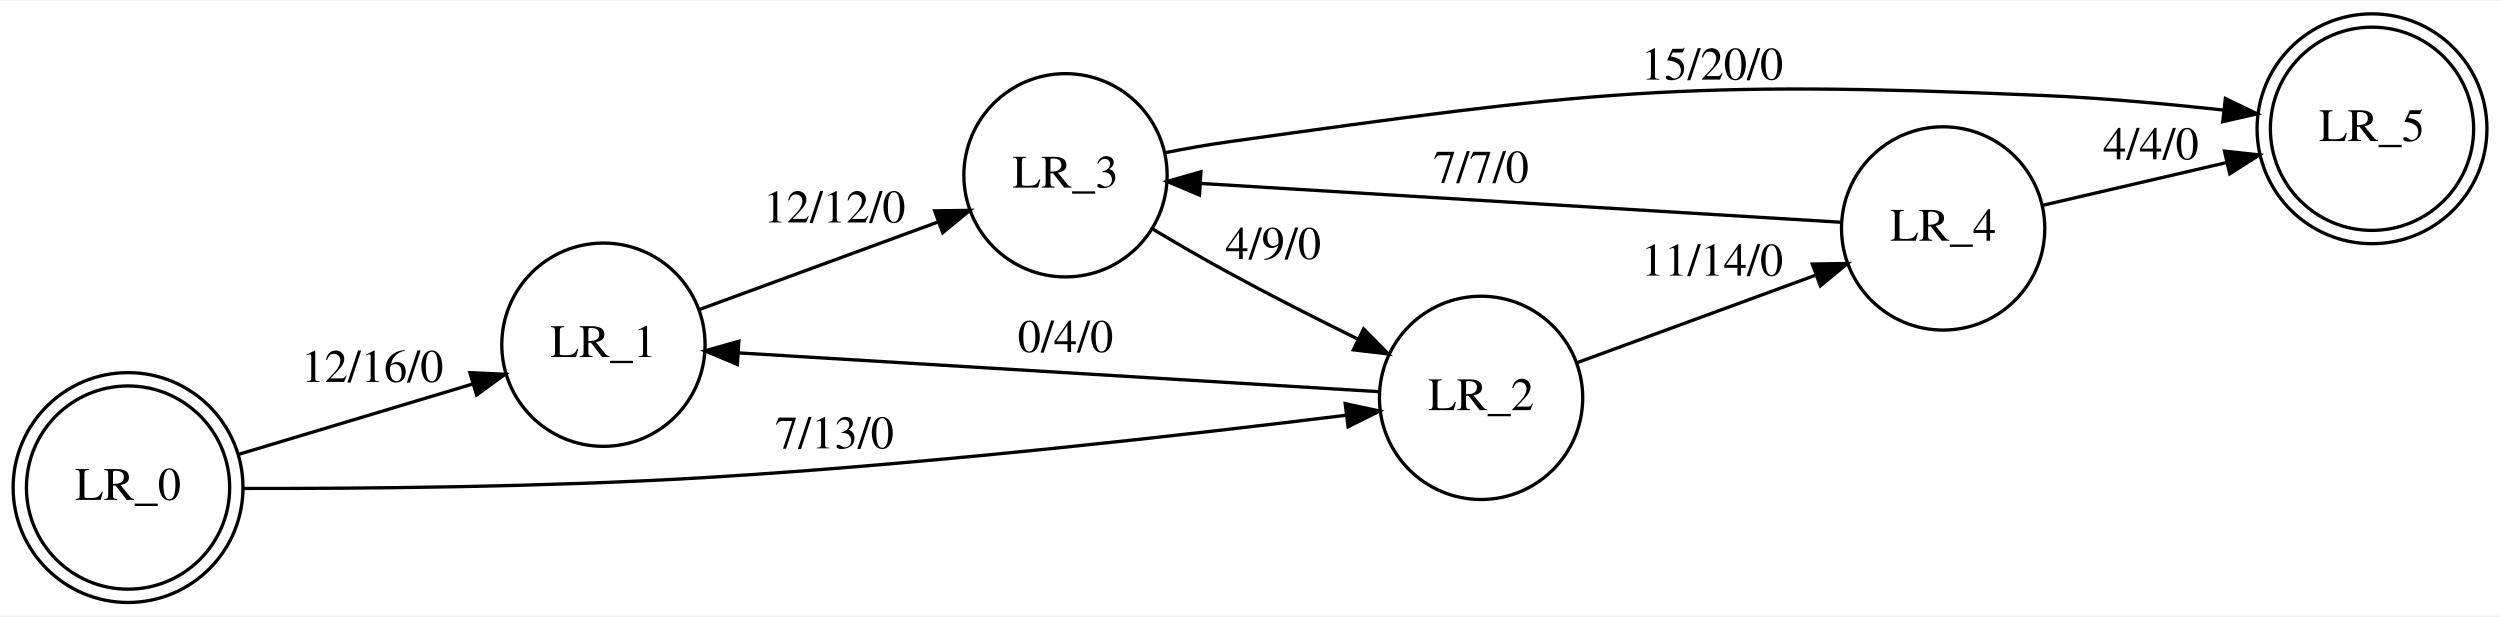
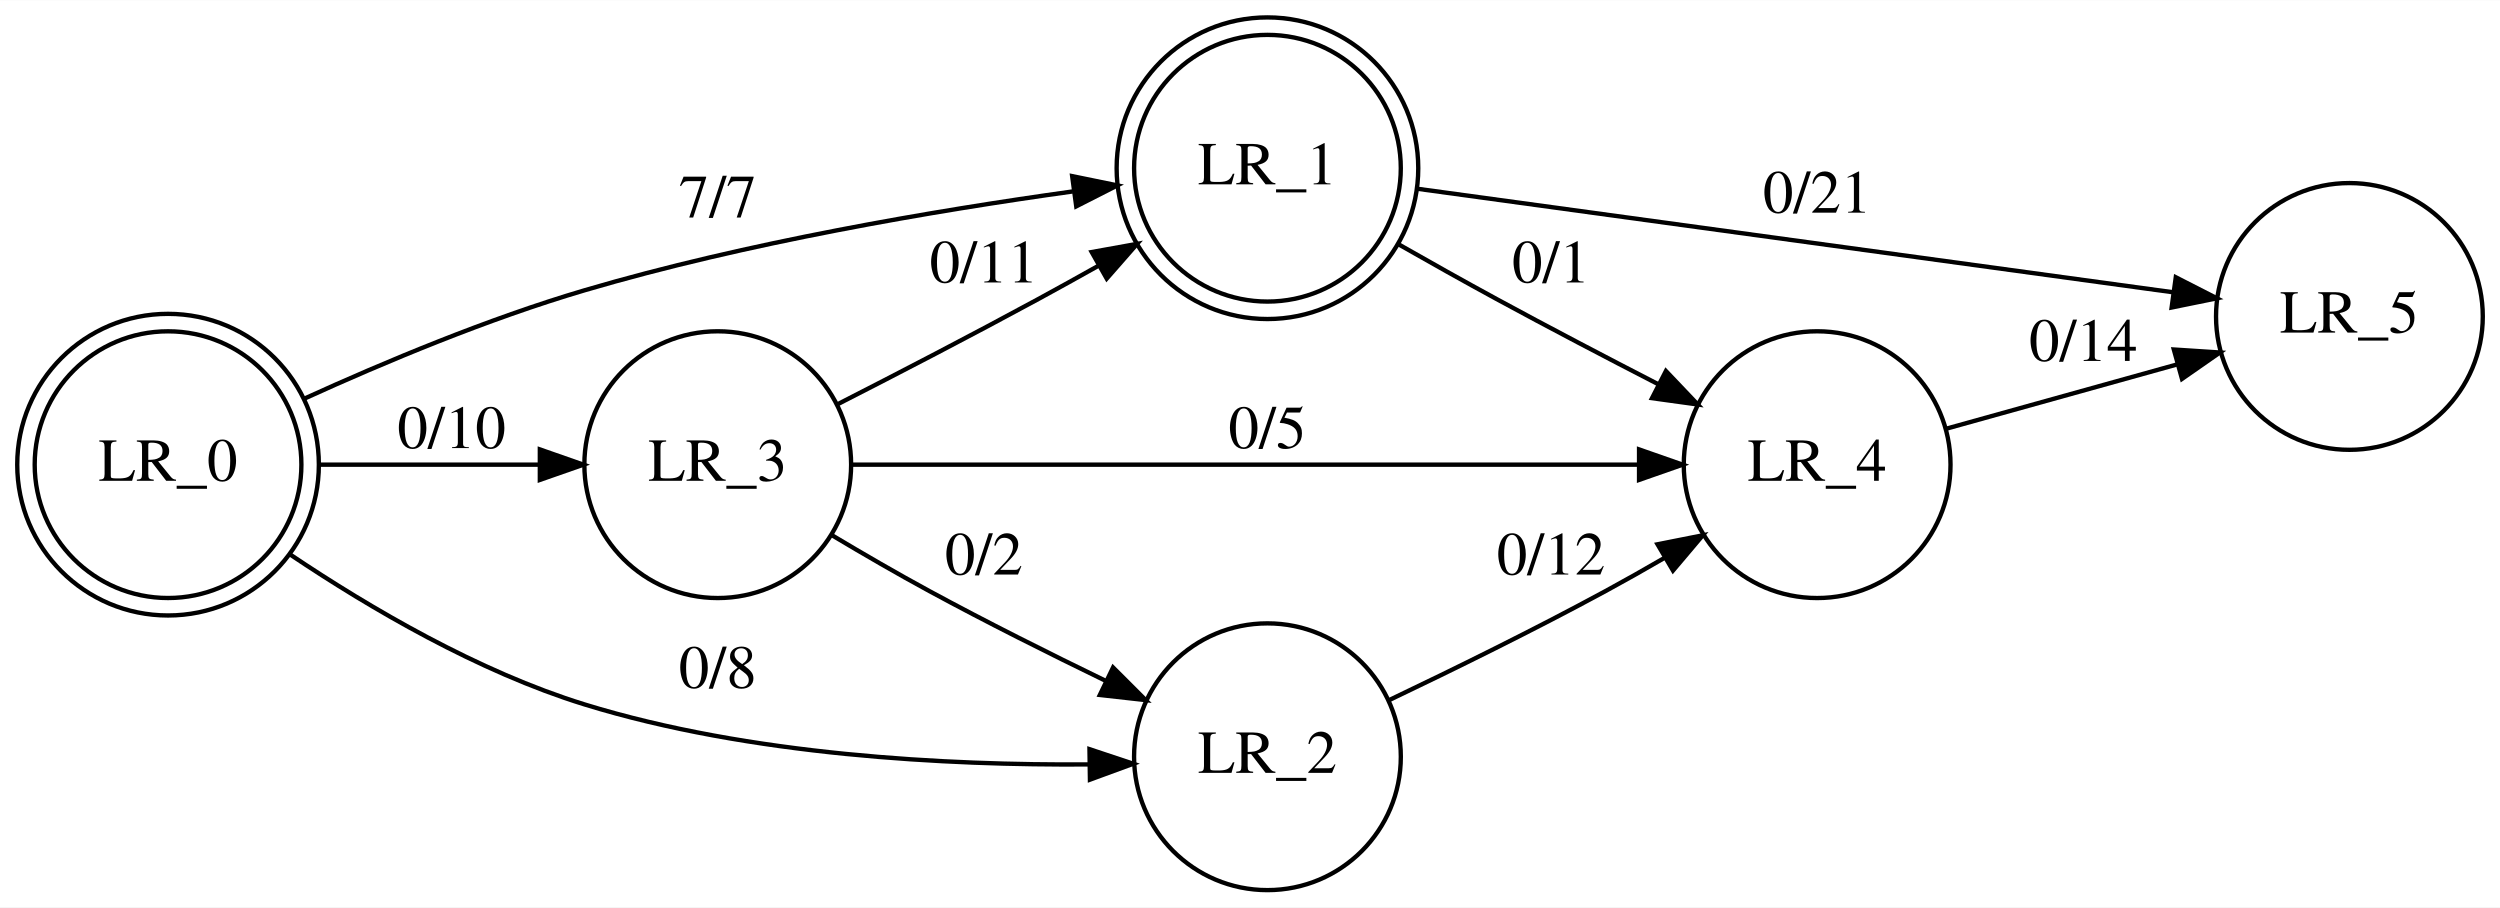
- <svg xmlns="http://www.w3.org/2000/svg" width="576pt" height="142pt" viewBox="0.00 0.00 576.00 141.67">
-   <g id="graph0" class="graph" transform="scale(.7654 .7654) rotate(0) translate(4 181.0946)">
-     <polygon fill="#ffffff" stroke="transparent" points="-4,4 -4,-181.095 748.567,-181.095 748.567,4 -4,4" />
+ <svg xmlns="http://www.w3.org/2000/svg" width="573pt" height="208pt" viewBox="0.00 0.00 573.47 208.09">
+   <g id="graph0" class="graph" transform="scale(1 1) rotate(0) translate(4 204.0946)">
+     <polygon fill="#ffffff" stroke="transparent" points="-4,4 -4,-204.095 569.473,-204.095 569.473,4 -4,4" />
    <g id="node1" class="node">
-       <ellipse fill="none" stroke="#000000" cx="34.547" cy="-34.547" rx="30.589" ry="30.589" />
-       <ellipse fill="none" stroke="#000000" cx="34.547" cy="-34.547" rx="34.595" ry="34.595" />
-       <text text-anchor="middle" x="34.547" y="-30.847" font-family="Times,serif" font-size="14.00" fill="#000000">LR_0</text>
+       <ellipse fill="none" stroke="#000000" cx="34.547" cy="-97.547" rx="30.589" ry="30.589" />
+       <ellipse fill="none" stroke="#000000" cx="34.547" cy="-97.547" rx="34.595" ry="34.595" />
+       <text text-anchor="middle" x="34.547" y="-93.847" font-family="Times,serif" font-size="14.00" fill="#000000">LR_0</text>
+     </g>
+     <g id="node2" class="node">
+       <ellipse fill="none" stroke="#000000" cx="286.736" cy="-165.547" rx="30.589" ry="30.589" />
+       <ellipse fill="none" stroke="#000000" cx="286.736" cy="-165.547" rx="34.595" ry="34.595" />
+       <text text-anchor="middle" x="286.736" y="-161.847" font-family="Times,serif" font-size="14.00" fill="#000000">LR_1</text>
+     </g>
+     <g id="edge10" class="edge">
+       <path fill="none" stroke="#000000" d="M65.762,-112.666C84.129,-121.038 108.016,-131.038 130.095,-137.547 167.115,-148.461 210.38,-155.802 242.049,-160.219" />
+       <polygon fill="#000000" stroke="#000000" points="241.94,-163.736 252.319,-161.606 242.877,-156.799 241.94,-163.736" />
+       <text text-anchor="middle" x="160.642" y="-154.347" font-family="Times,serif" font-size="14.00" fill="#000000">7/7</text>
    </g>
    <g id="node3" class="node">
-       <ellipse fill="none" stroke="#000000" cx="177.642" cy="-77.547" rx="30.595" ry="30.595" />
-       <text text-anchor="middle" x="177.642" y="-73.847" font-family="Times,serif" font-size="14.00" fill="#000000">LR_1</text>
+       <ellipse fill="none" stroke="#000000" cx="286.736" cy="-30.547" rx="30.595" ry="30.595" />
+       <text text-anchor="middle" x="286.736" y="-26.847" font-family="Times,serif" font-size="14.00" fill="#000000">LR_2</text>
    </g>
    <g id="edge8" class="edge">
-       <path fill="none" stroke="#000000" d="M67.736,-44.52C88.785,-50.846 116.123,-59.061 138.268,-65.716" />
-       <polygon fill="#000000" stroke="#000000" points="137.452,-69.125 148.036,-68.651 139.466,-62.421 137.452,-69.125" />
-       <text text-anchor="middle" x="108.095" y="-66.347" font-family="Times,serif" font-size="14.00" fill="#000000">12/16/0</text>
+       <path fill="none" stroke="#000000" d="M62.678,-76.857C80.931,-64.607 105.771,-50.055 130.095,-42.547 168.026,-30.839 213.459,-28.566 245.603,-28.783" />
+       <polygon fill="#000000" stroke="#000000" points="245.912,-32.288 255.964,-28.942 246.019,-25.289 245.912,-32.288" />
+       <text text-anchor="middle" x="160.642" y="-46.347" font-family="Times,serif" font-size="14.00" fill="#000000">0/8</text>
    </g>
    <g id="node5" class="node">
-       <ellipse fill="none" stroke="#000000" cx="441.831" cy="-61.547" rx="30.595" ry="30.595" />
-       <text text-anchor="middle" x="441.831" y="-57.847" font-family="Times,serif" font-size="14.00" fill="#000000">LR_2</text>
+       <ellipse fill="none" stroke="#000000" cx="160.642" cy="-97.547" rx="30.595" ry="30.595" />
+       <text text-anchor="middle" x="160.642" y="-93.847" font-family="Times,serif" font-size="14.00" fill="#000000">LR_3</text>
    </g>
    <g id="edge9" class="edge">
-       <path fill="none" stroke="#000000" d="M69.173,-34.28C104.244,-34.212 160.034,-34.663 208.189,-37.547 276.114,-41.615 354.765,-50.578 401.295,-56.326" />
-       <polygon fill="#000000" stroke="#000000" points="400.926,-59.807 411.282,-57.571 401.792,-52.86 400.926,-59.807" />
-       <text text-anchor="middle" x="247.189" y="-46.347" font-family="Times,serif" font-size="14.00" fill="#000000">7/13/0</text>
-     </g>
-     <g id="node2" class="node">
-       <ellipse fill="none" stroke="#000000" cx="710.02" cy="-142.547" rx="30.589" ry="30.589" />
-       <ellipse fill="none" stroke="#000000" cx="710.02" cy="-142.547" rx="34.595" ry="34.595" />
-       <text text-anchor="middle" x="710.02" y="-138.847" font-family="Times,serif" font-size="14.00" fill="#000000">LR_5</text>
+       <path fill="none" stroke="#000000" d="M69.337,-97.547C84.885,-97.547 103.323,-97.547 119.545,-97.547" />
+       <polygon fill="#000000" stroke="#000000" points="119.834,-101.047 129.833,-97.547 119.833,-94.047 119.834,-101.047" />
+       <text text-anchor="middle" x="99.595" y="-101.347" font-family="Times,serif" font-size="14.00" fill="#000000">0/10</text>
    </g>
    <g id="node4" class="node">
-       <ellipse fill="none" stroke="#000000" cx="316.736" cy="-128.547" rx="30.595" ry="30.595" />
-       <text text-anchor="middle" x="316.736" y="-124.847" font-family="Times,serif" font-size="14.00" fill="#000000">LR_3</text>
+       <ellipse fill="none" stroke="#000000" cx="412.831" cy="-97.547" rx="30.595" ry="30.595" />
+       <text text-anchor="middle" x="412.831" y="-93.847" font-family="Times,serif" font-size="14.00" fill="#000000">LR_4</text>
+     </g>
+     <g id="edge5" class="edge">
+       <path fill="none" stroke="#000000" d="M316.626,-148.196C323.999,-143.995 331.9,-139.56 339.284,-135.547 351.241,-129.049 364.414,-122.159 376.269,-116.056" />
+       <polygon fill="#000000" stroke="#000000" points="378.142,-119.029 385.444,-111.353 374.949,-112.8 378.142,-119.029" />
+       <text text-anchor="middle" x="351.784" y="-139.347" font-family="Times,serif" font-size="14.00" fill="#000000">0/1</text>
+     </g>
+     <g id="node6" class="node">
+       <ellipse fill="none" stroke="#000000" cx="534.926" cy="-131.547" rx="30.595" ry="30.595" />
+       <text text-anchor="middle" x="534.926" y="-127.847" font-family="Times,serif" font-size="14.00" fill="#000000">LR_5</text>
+     </g>
+     <g id="edge6" class="edge">
+       <path fill="none" stroke="#000000" d="M320.986,-160.855C366.329,-154.644 446.165,-143.707 494.44,-137.094" />
+       <polygon fill="#000000" stroke="#000000" points="495.098,-140.536 504.531,-135.711 494.148,-133.601 495.098,-140.536" />
+       <text text-anchor="middle" x="412.831" y="-155.347" font-family="Times,serif" font-size="14.00" fill="#000000">0/21</text>
    </g>
    <g id="edge1" class="edge">
-       <path fill="none" stroke="#000000" d="M206.462,-88.115C227.257,-95.739 255.552,-106.114 278.274,-114.445" />
-       <polygon fill="#000000" stroke="#000000" points="277.359,-117.837 287.953,-117.994 279.769,-111.265 277.359,-117.837" />
-       <text text-anchor="middle" x="247.189" y="-114.347" font-family="Times,serif" font-size="14.00" fill="#000000">12/12/0</text>
+       <path fill="none" stroke="#000000" d="M314.656,-43.54C329.539,-50.638 348.074,-59.754 364.284,-68.547 368.754,-70.972 373.402,-73.603 377.974,-76.257" />
+       <polygon fill="#000000" stroke="#000000" points="376.212,-79.281 386.604,-81.342 379.765,-73.25 376.212,-79.281" />
+       <text text-anchor="middle" x="351.784" y="-72.347" font-family="Times,serif" font-size="14.00" fill="#000000">0/12</text>
+     </g>
+     <g id="edge7" class="edge">
+       <path fill="none" stroke="#000000" d="M442.387,-105.778C458.316,-110.213 478.184,-115.746 495.423,-120.547" />
+       <polygon fill="#000000" stroke="#000000" points="494.647,-123.964 505.219,-123.275 496.524,-117.22 494.647,-123.964" />
+       <text text-anchor="middle" x="473.878" y="-121.347" font-family="Times,serif" font-size="14.00" fill="#000000">0/14</text>
+     </g>
+     <g id="edge4" class="edge">
+       <path fill="none" stroke="#000000" d="M188.029,-111.353C201.929,-118.447 219.036,-127.312 234.189,-135.547 238.689,-137.993 243.38,-140.595 248.027,-143.205" />
+       <polygon fill="#000000" stroke="#000000" points="246.42,-146.317 256.847,-148.196 249.867,-140.225 246.42,-146.317" />
+       <text text-anchor="middle" x="221.689" y="-139.347" font-family="Times,serif" font-size="14.00" fill="#000000">0/11</text>
    </g>
    <g id="edge3" class="edge">
-       <path fill="none" stroke="#000000" d="M346.673,-135.337C352.805,-136.552 359.233,-137.699 365.284,-138.547 473.816,-153.766 501.982,-157.299 611.473,-152.547 629.115,-151.782 648.46,-150.021 665.303,-148.187" />
-       <polygon fill="#000000" stroke="#000000" points="665.885,-151.644 675.43,-147.044 665.1,-144.688 665.885,-151.644" />
-       <text text-anchor="middle" x="511.378" y="-157.347" font-family="Times,serif" font-size="14.00" fill="#000000">15/20/0</text>
+       <path fill="none" stroke="#000000" d="M186.869,-81.342C194.038,-77.06 201.854,-72.526 209.189,-68.547 222.233,-61.471 236.782,-54.187 249.723,-47.912" />
+       <polygon fill="#000000" stroke="#000000" points="251.322,-51.027 258.817,-43.54 248.288,-44.719 251.322,-51.027" />
+       <text text-anchor="middle" x="221.689" y="-72.347" font-family="Times,serif" font-size="14.00" fill="#000000">0/2</text>
    </g>
    <g id="edge2" class="edge">
-       <path fill="none" stroke="#000000" d="M342.977,-112.367C350.146,-108.086 357.959,-103.545 365.284,-99.547 377.945,-92.637 392.029,-85.495 404.63,-79.293" />
-       <polygon fill="#000000" stroke="#000000" points="406.477,-82.286 413.928,-74.754 403.406,-75.996 406.477,-82.286" />
-       <text text-anchor="middle" x="379.284" y="-103.347" font-family="Times,serif" font-size="14.00" fill="#000000">4/9/0</text>
-     </g>
-     <g id="edge6" class="edge">
-       <path fill="none" stroke="#000000" d="M411.135,-63.406C363.429,-66.296 271.463,-71.865 218.297,-75.085" />
-       <polygon fill="#000000" stroke="#000000" points="217.976,-71.598 208.206,-75.696 218.399,-78.585 217.976,-71.598" />
-       <text text-anchor="middle" x="316.736" y="-75.347" font-family="Times,serif" font-size="14.00" fill="#000000">0/4/0</text>
-     </g>
-     <g id="node6" class="node">
-       <ellipse fill="none" stroke="#000000" cx="580.926" cy="-112.547" rx="30.595" ry="30.595" />
-       <text text-anchor="middle" x="580.926" y="-108.847" font-family="Times,serif" font-size="14.00" fill="#000000">LR_4</text>
-     </g>
-     <g id="edge7" class="edge">
-       <path fill="none" stroke="#000000" d="M470.651,-72.115C491.446,-79.739 519.742,-90.114 542.463,-98.445" />
-       <polygon fill="#000000" stroke="#000000" points="541.548,-101.837 552.142,-101.994 543.958,-95.265 541.548,-101.837" />
-       <text text-anchor="middle" x="511.378" y="-98.347" font-family="Times,serif" font-size="14.00" fill="#000000">11/14/0</text>
-     </g>
-     <g id="edge4" class="edge">
-       <path fill="none" stroke="#000000" d="M610.867,-119.505C627.333,-123.332 648.064,-128.149 666.308,-132.389" />
-       <polygon fill="#000000" stroke="#000000" points="665.612,-135.821 676.144,-134.675 667.196,-129.002 665.612,-135.821" />
-       <text text-anchor="middle" x="643.473" y="-133.347" font-family="Times,serif" font-size="14.00" fill="#000000">4/4/0</text>
-     </g>
-     <g id="edge5" class="edge">
-       <path fill="none" stroke="#000000" d="M550.229,-114.406C502.523,-117.296 410.558,-122.865 357.392,-126.085" />
-       <polygon fill="#000000" stroke="#000000" points="357.07,-122.598 347.3,-126.696 357.494,-129.585 357.07,-122.598" />
-       <text text-anchor="middle" x="441.831" y="-126.347" font-family="Times,serif" font-size="14.00" fill="#000000">7/7/0</text>
+       <path fill="none" stroke="#000000" d="M191.313,-97.547C236.534,-97.547 321.187,-97.547 371.737,-97.547" />
+       <polygon fill="#000000" stroke="#000000" points="371.979,-101.047 381.979,-97.547 371.979,-94.047 371.979,-101.047" />
+       <text text-anchor="middle" x="286.736" y="-101.347" font-family="Times,serif" font-size="14.00" fill="#000000">0/5</text>
    </g>
  </g>
</svg>
